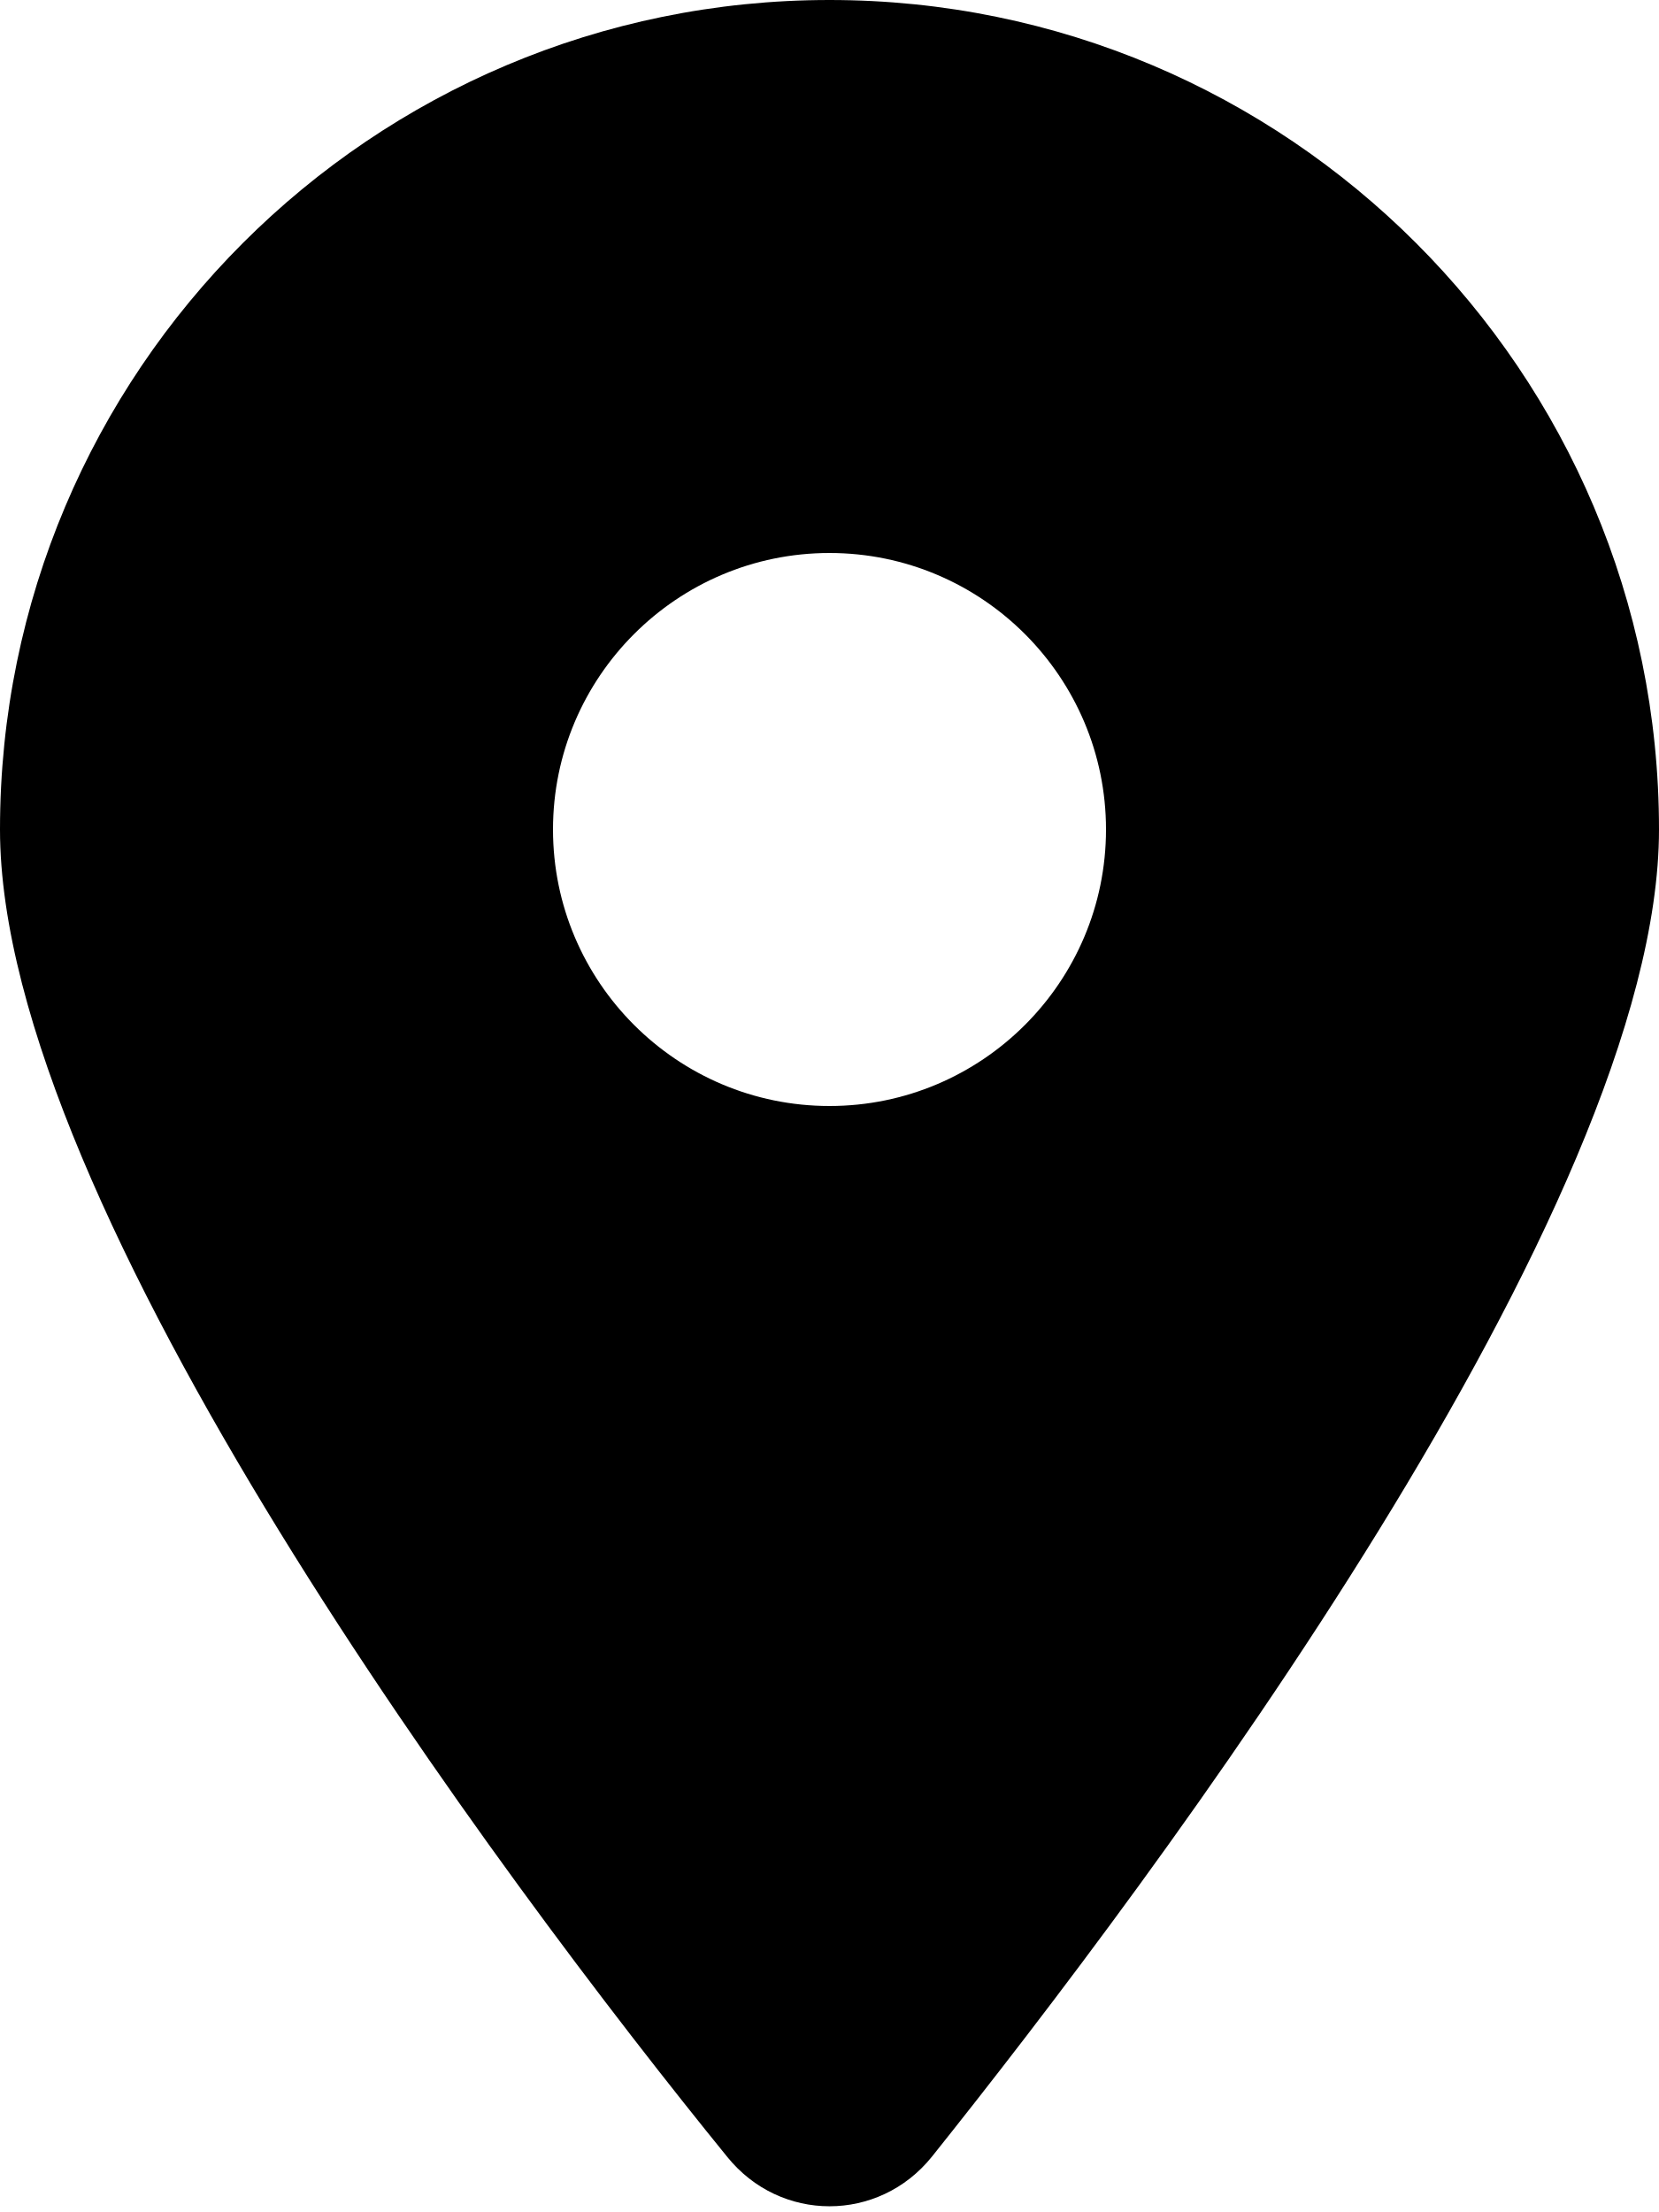
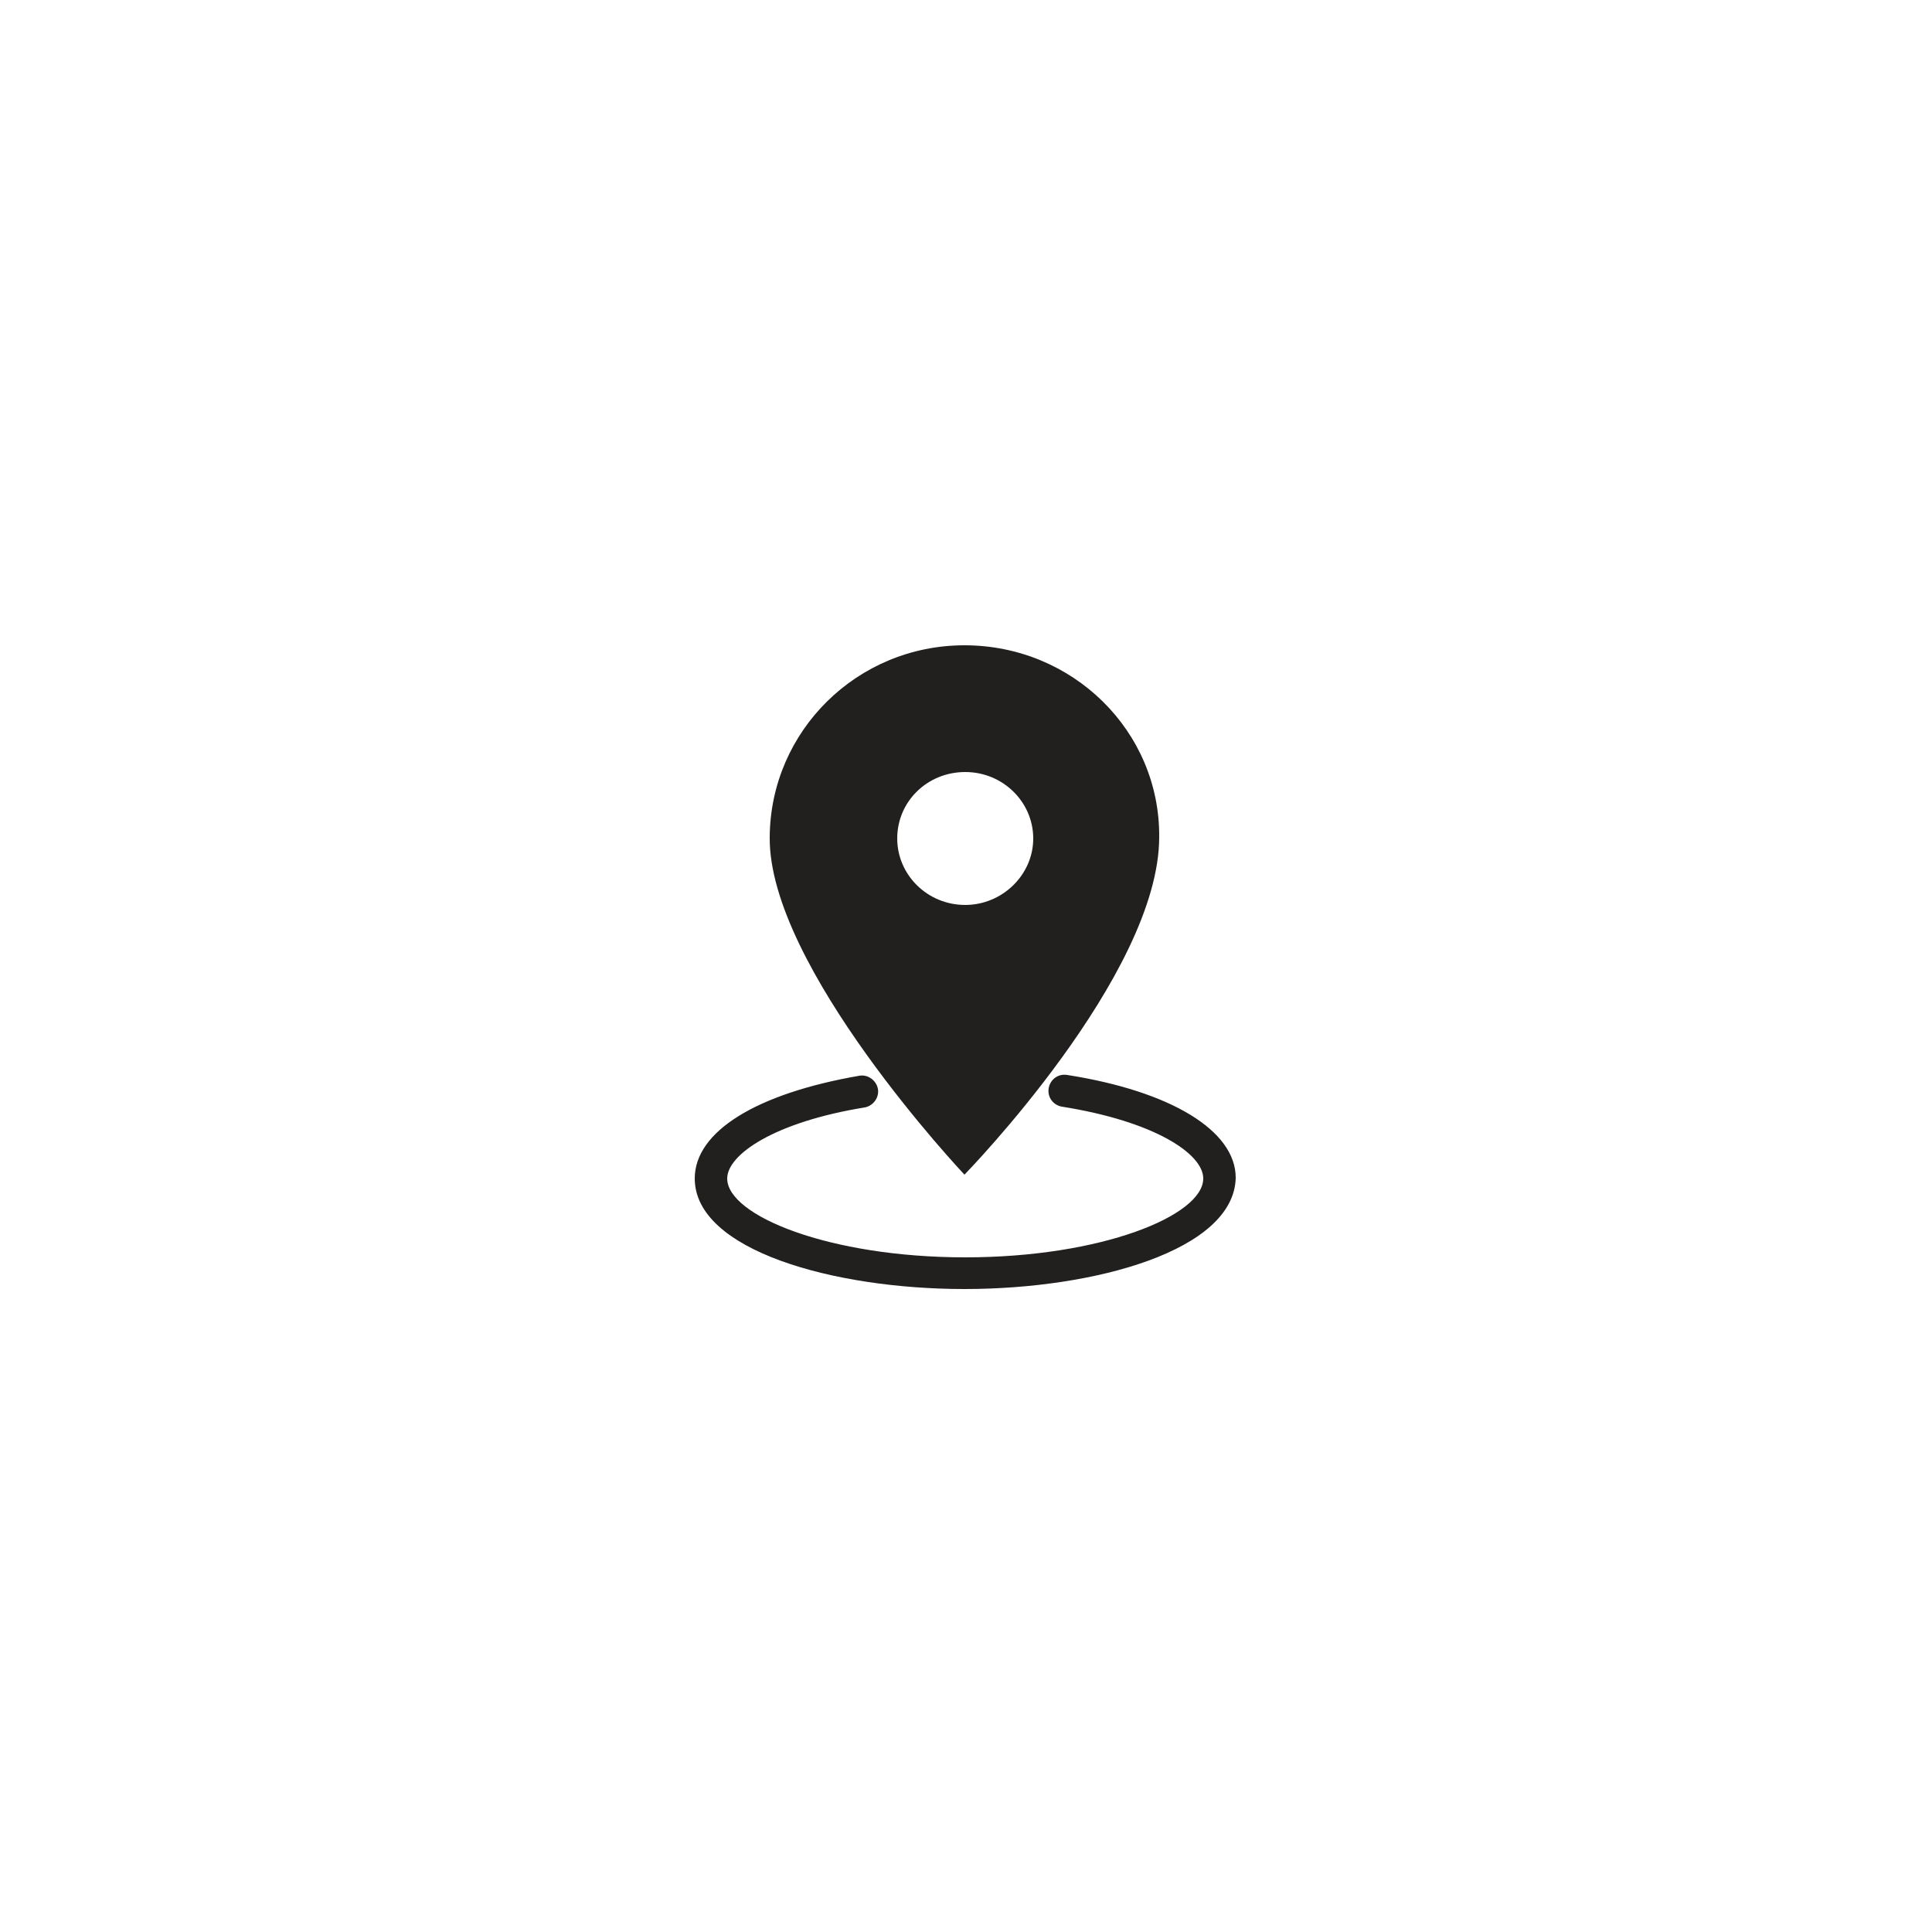
- <svg xmlns="http://www.w3.org/2000/svg" viewBox="0 0 384 512">
-   <path d="M168.3 499.2C116.1 435 0 279.4 0 192C0 85.96 85.96 0 192 0C298 0 384 85.96 384 192C384 279.4 267 435 215.7 499.2C203.4 514.5 180.6 514.5 168.3 499.2H168.3zM192 256C227.3 256 256 227.3 256 192C256 156.7 227.3 128 192 128C156.7 128 128 156.7 128 192C128 227.3 156.7 256 192 256z" />
+ <svg xmlns="http://www.w3.org/2000/svg" version="1.1" id="Calque_1" x="0px" y="0px" viewBox="0 0 250 250" style="enable-background:new 0 0 250 250;" xml:space="preserve">
+   <style type="text/css">
+ 	.st0{fill:#221F1F;}
+ </style>
+   <g>
+     <path class="st0" d="M124.8,83.5c-13.9,0-25.1,11.1-25.2,24.8c-0.2,16.8,25.2,43.7,25.2,43.7s25.2-25.8,25.2-43.7   C150.1,94.6,138.8,83.5,124.8,83.5z M124.9,117.1c-4.9,0-8.8-3.9-8.8-8.6c0-4.8,3.9-8.6,8.8-8.6c4.9,0,8.8,3.9,8.8,8.6   C133.7,113.2,129.7,117.1,124.9,117.1z" />
+     <path class="st0" d="M124.8,166.8c-16.9,0-34.9-5-34.9-14.3c0-6.1,8-11,21.3-13.3c1.1-0.2,2.2,0.6,2.4,1.7c0.2,1.1-0.6,2.2-1.7,2.4   c-11.7,1.9-17.8,6.1-17.8,9.2c0,4.8,13.2,10.2,30.8,10.2s30.8-5.4,30.8-10.2c0-3.2-6.3-7.4-18.3-9.3c-1.1-0.2-1.9-1.2-1.7-2.4   c0.2-1.1,1.2-1.9,2.4-1.7c13.4,2.1,21.8,7.2,21.8,13.3C159.7,161.8,141.7,166.8,124.8,166.8z" />
+   </g>
</svg>
